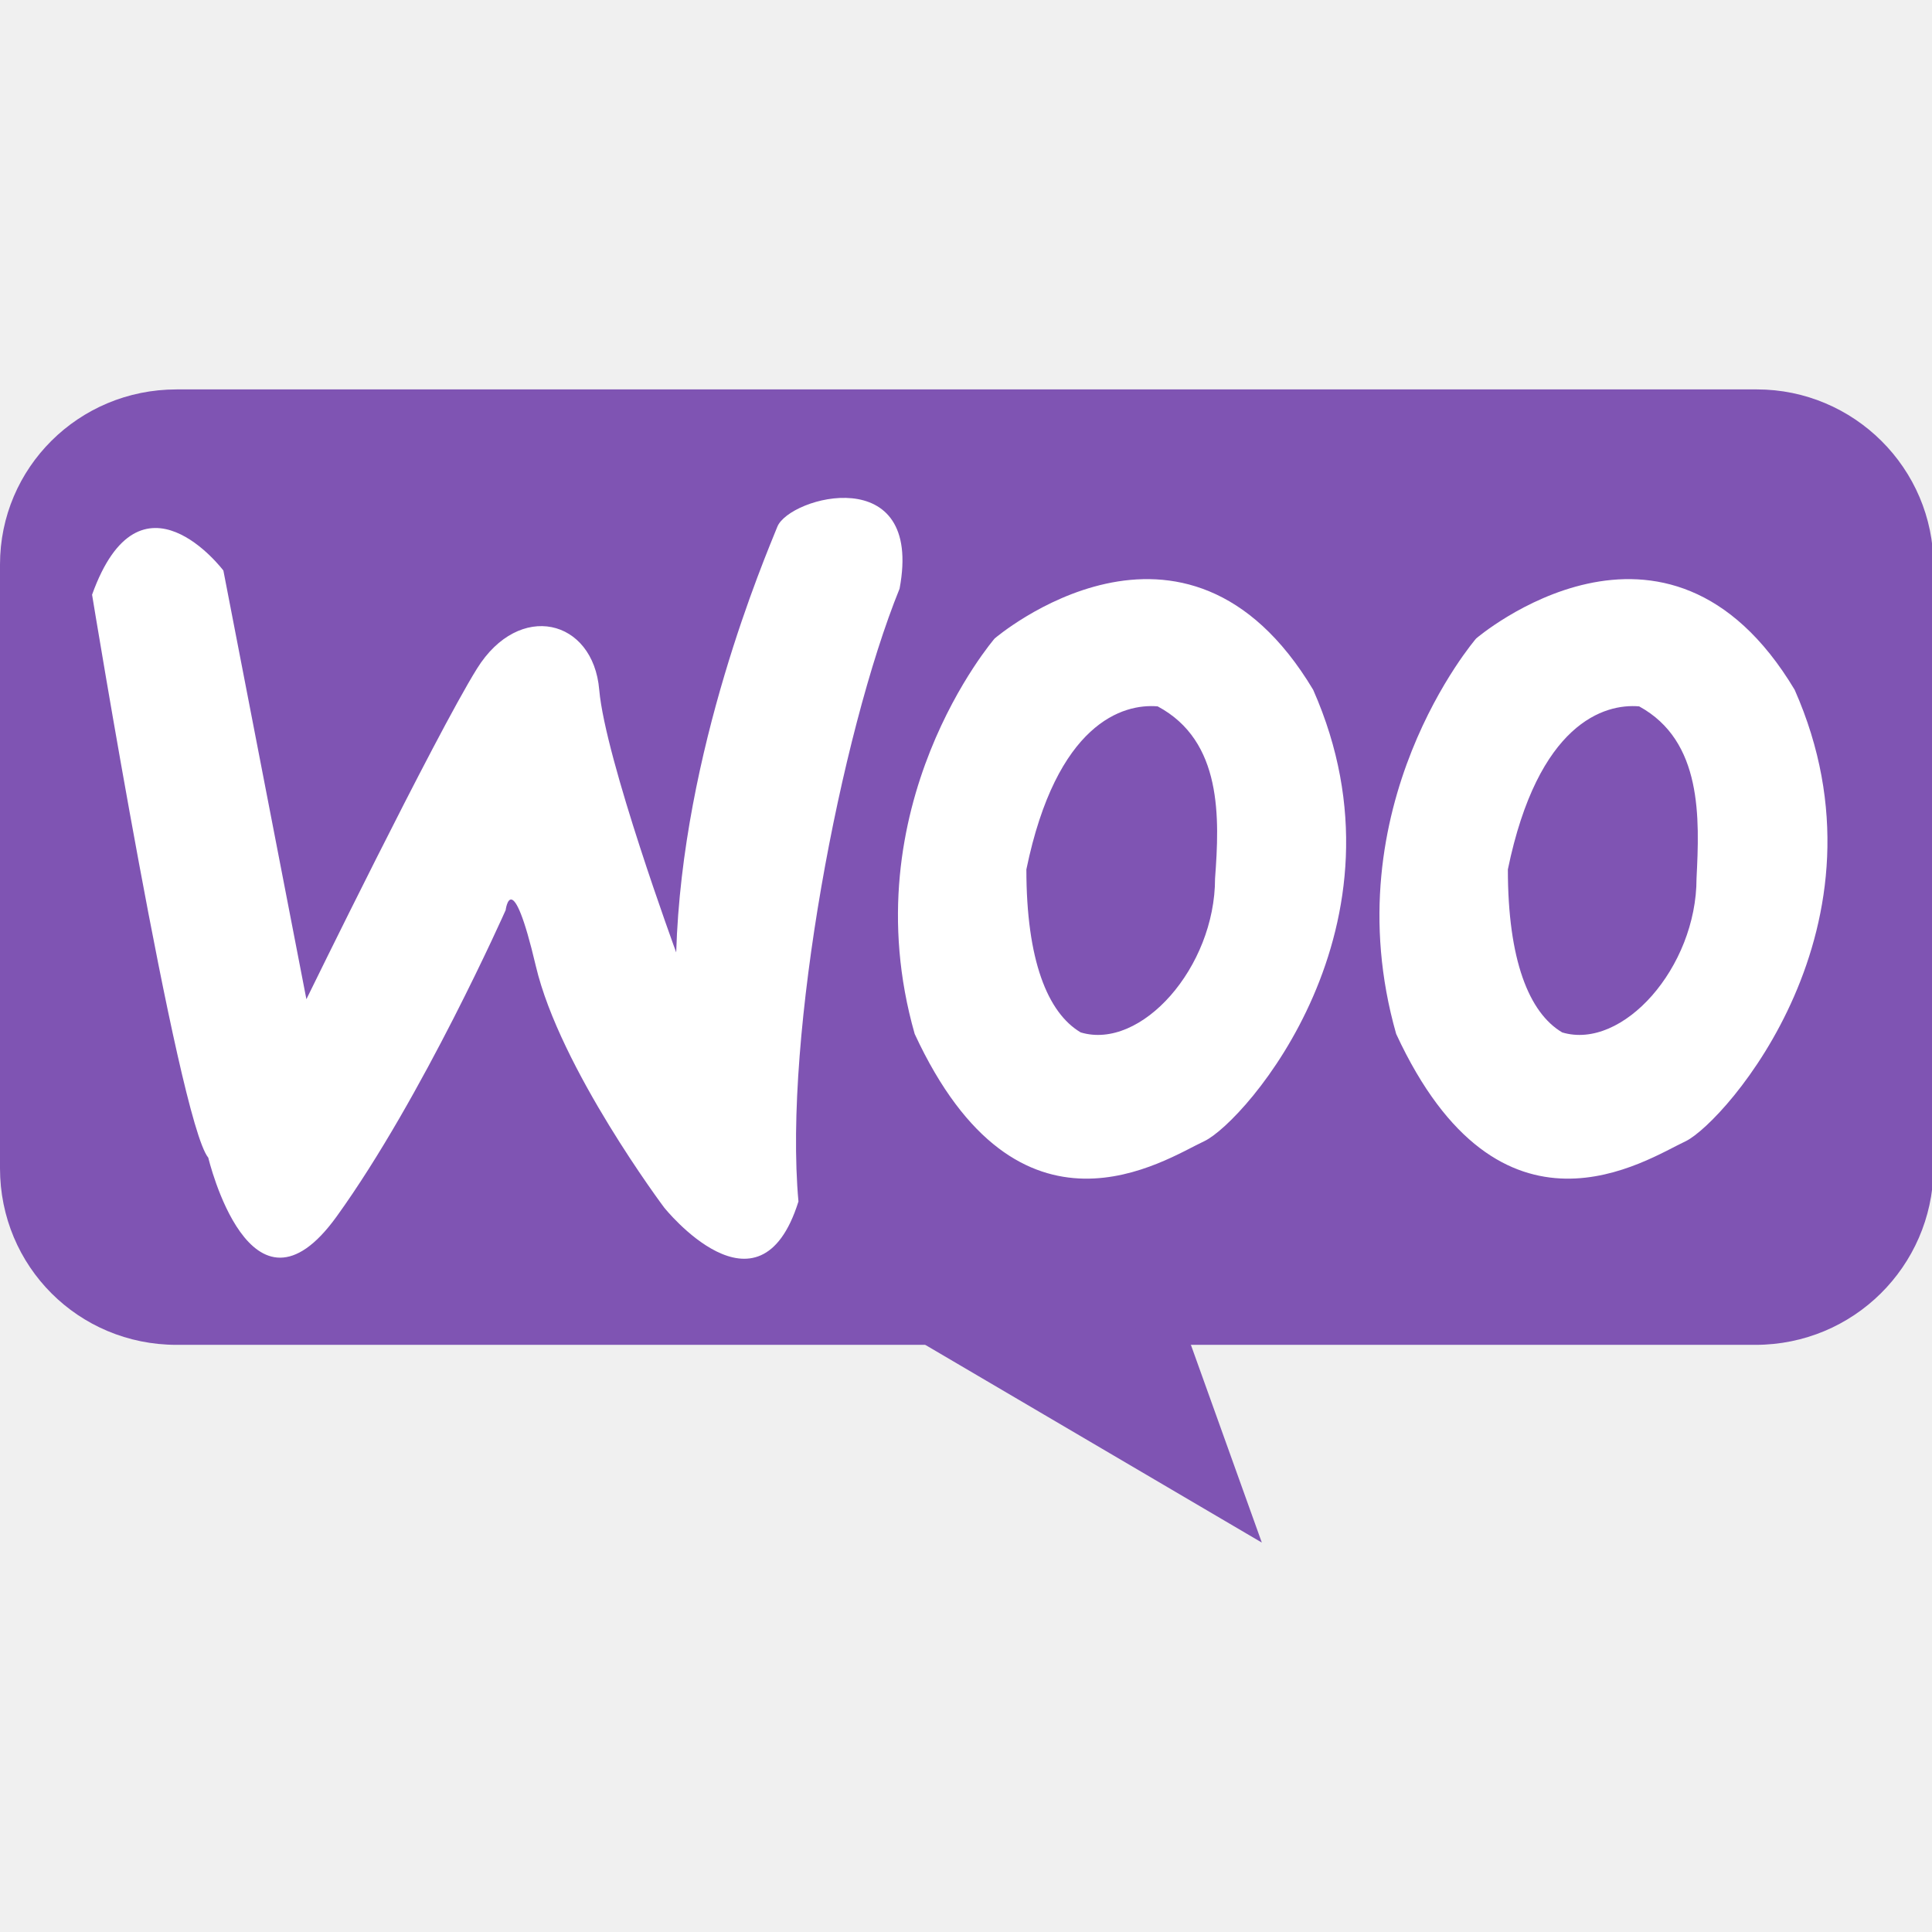
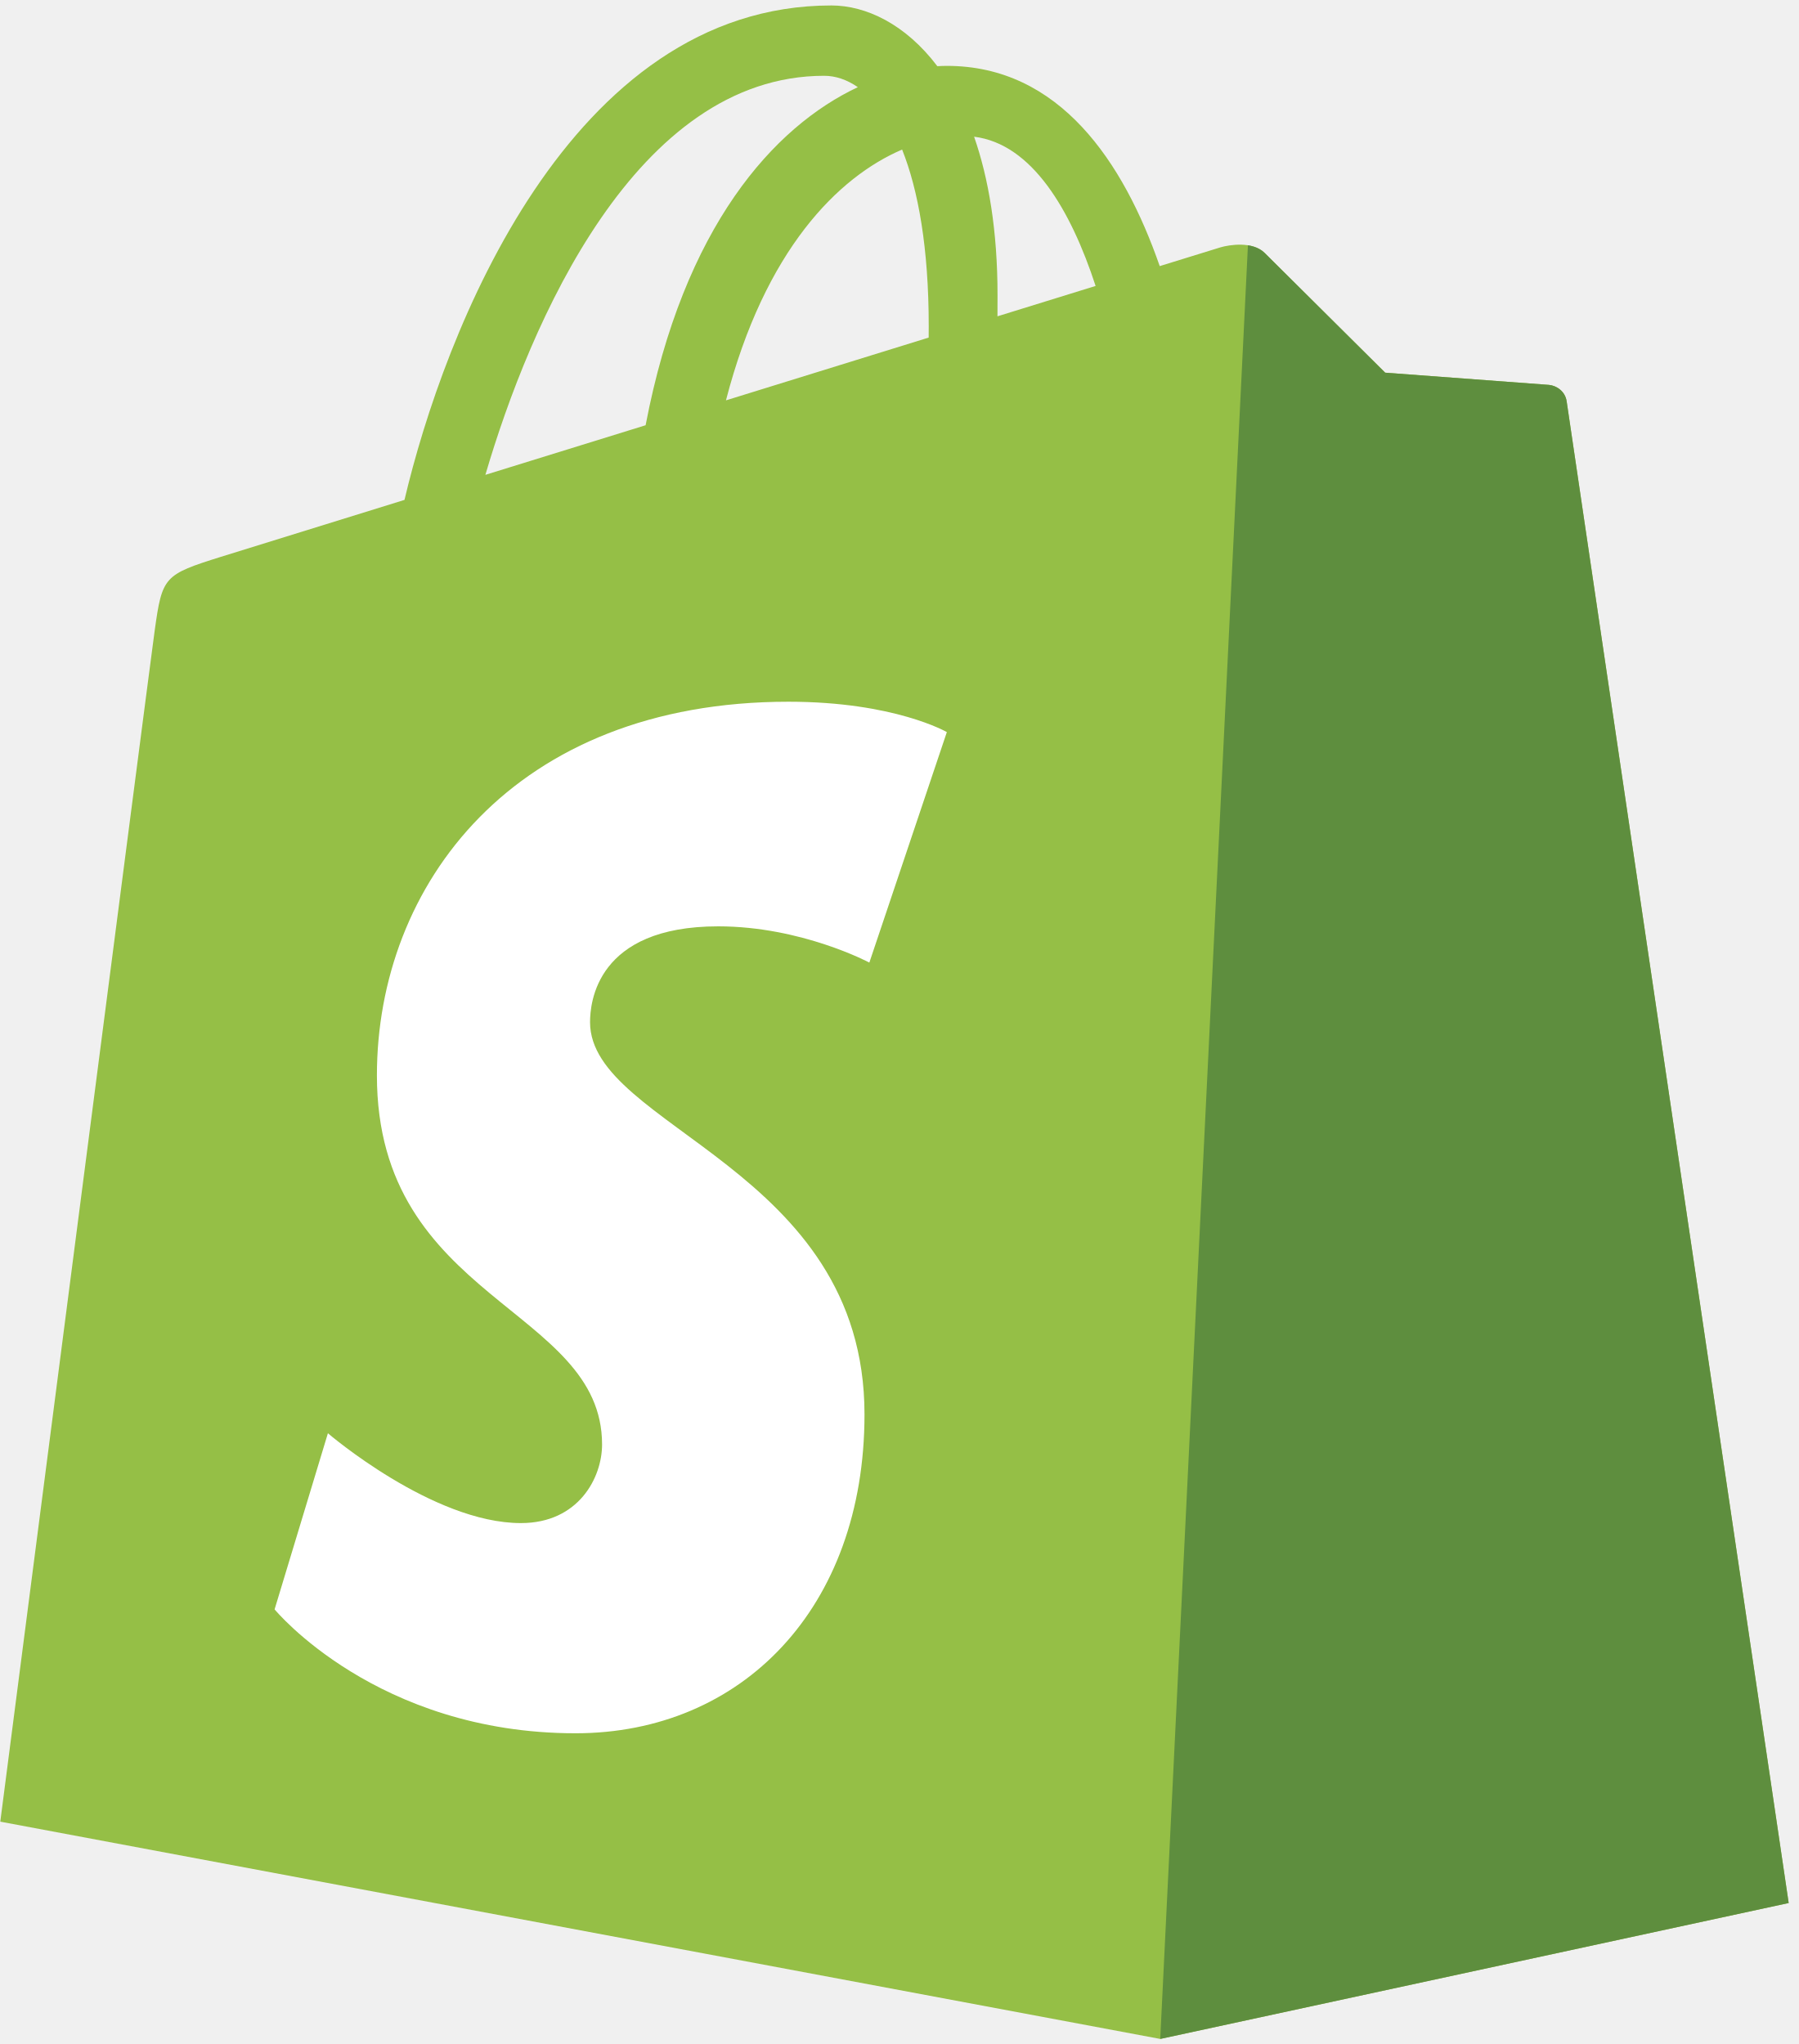
- <svg xmlns="http://www.w3.org/2000/svg" width="100" height="100" viewBox="0 0 100 100" fill="none">
-   <g clip-path="url(#clip0_526_302)">
-     <path d="M90.859 69.609H9.141C4.062 69.609 0 65.547 0 60.469V29.219C0 24.219 4.062 20.156 9.141 20.156H90.938C95.938 20.156 100.078 24.219 100.078 29.297V60.547C100 65.547 95.938 69.609 90.859 69.609Z" fill="#7F54B3" />
-     <path d="M10.781 59.922C10.781 59.922 12.969 69.141 17.422 62.969C21.875 56.797 26.172 47.109 26.172 47.109C26.172 47.109 26.484 44.688 27.734 50C28.984 55.312 34.375 62.5 34.375 62.5C34.375 62.5 39.297 68.672 41.328 62.188C40.547 53.594 43.516 37.969 46.562 30.469C47.812 23.828 40.859 25.703 40.234 27.266C39.609 28.828 35.312 38.828 35 49.297C35 49.297 31.328 39.297 31.016 35.703C30.703 32.031 26.875 31.094 24.688 34.609C22.5 38.125 15.859 51.719 15.859 51.719L11.562 29.531C11.562 29.531 7.266 23.828 4.766 30.781C4.766 30.781 9.219 58.047 10.781 59.922ZM67.969 35.703C61.328 24.609 51.484 33.047 51.484 33.047C51.484 33.047 43.984 41.719 47.344 53.516C52.734 65.156 60.312 60 62.344 59.062C64.453 58.047 73.359 47.891 67.969 35.703ZM62.891 45.469C62.891 50.078 59.062 54.375 55.938 53.438C54.219 52.422 53.125 49.688 53.125 45C54.688 37.422 58.125 36.406 59.922 36.562C63.281 38.359 63.125 42.344 62.891 45.469ZM92.891 35.703C86.25 24.609 76.406 33.047 76.406 33.047C76.406 33.047 68.906 41.719 72.266 53.516C77.656 65.156 85.234 60 87.266 59.062C89.297 58.047 98.281 47.891 92.891 35.703ZM87.812 45.469C87.812 50.078 83.984 54.375 80.859 53.438C79.141 52.422 78.047 49.688 78.047 45C79.609 37.422 83.047 36.406 84.844 36.562C88.125 38.359 87.969 42.344 87.812 45.469Z" fill="white" />
-     <path d="M47.891 69.609L65.312 79.844L61.641 69.609L51.641 66.797L47.891 69.609Z" fill="#7F54B3" />
+ <svg xmlns="http://www.w3.org/2000/svg" width="88" height="100" viewBox="0 0 88 100" fill="none">
+   <g clip-path="url(#clip0_526_315)">
+     <path d="M76.636 19.637C76.567 19.137 76.129 18.86 75.767 18.83C73.098 18.629 70.428 18.43 67.759 18.233C67.759 18.233 62.448 12.961 61.865 12.377C61.282 11.794 60.143 11.971 59.701 12.101C59.636 12.121 58.541 12.459 56.729 13.019C54.955 7.914 51.824 3.223 46.316 3.223C46.164 3.223 46.008 3.23 45.851 3.238C44.285 1.167 42.344 0.267 40.669 0.267C27.838 0.267 21.708 16.306 19.786 24.457C14.801 26.002 11.259 27.1 10.806 27.242C8.024 28.115 7.936 28.203 7.57 30.825C7.295 32.81 0.014 89.122 0.014 89.122L56.753 99.752L87.496 93.102C87.496 93.102 76.703 20.137 76.636 19.637ZM53.593 13.989L48.792 15.475C48.794 15.137 48.795 14.804 48.795 14.44C48.795 11.267 48.355 8.713 47.649 6.688C50.487 7.044 52.377 10.273 53.593 13.989ZM44.128 7.317C44.917 9.294 45.43 12.131 45.43 15.96C45.43 16.156 45.428 16.335 45.427 16.516C42.304 17.483 38.912 18.533 35.511 19.587C37.42 12.218 40.999 8.659 44.128 7.317ZM40.316 3.708C40.87 3.708 41.428 3.896 41.962 4.264C37.85 6.199 33.442 11.072 31.581 20.804L23.743 23.231C25.923 15.808 31.1 3.708 40.316 3.708Z" fill="#95BF46" />
+     <path d="M75.765 18.83C73.096 18.629 70.427 18.43 67.757 18.233C67.757 18.233 62.447 12.961 61.864 12.377C61.646 12.16 61.352 12.049 61.044 12.001L56.754 99.752L87.494 93.102C87.494 93.102 76.702 20.137 76.634 19.637C76.565 19.137 76.127 18.86 75.765 18.83Z" fill="#5E8E3E" />
+     <path d="M46.316 35.817L42.525 47.093C42.525 47.093 39.204 45.32 35.132 45.32C29.164 45.32 28.863 49.066 28.863 50.01C28.863 55.16 42.288 57.133 42.288 69.196C42.288 78.686 36.269 84.798 28.152 84.798C18.413 84.798 13.432 78.736 13.432 78.736L16.04 70.12C16.04 70.12 21.159 74.515 25.48 74.515C28.302 74.515 29.451 72.293 29.451 70.669C29.451 63.951 18.437 63.651 18.437 52.613C18.437 43.322 25.106 34.331 38.567 34.331C43.753 34.331 46.316 35.817 46.316 35.817Z" fill="white" />
  </g>
  <defs>
-     <clipPath id="clip0_526_302">
-       <rect width="100" height="100" fill="white" />
+     <clipPath id="clip0_526_315">
+       <rect width="87.671" height="100" fill="white" />
    </clipPath>
  </defs>
</svg>
